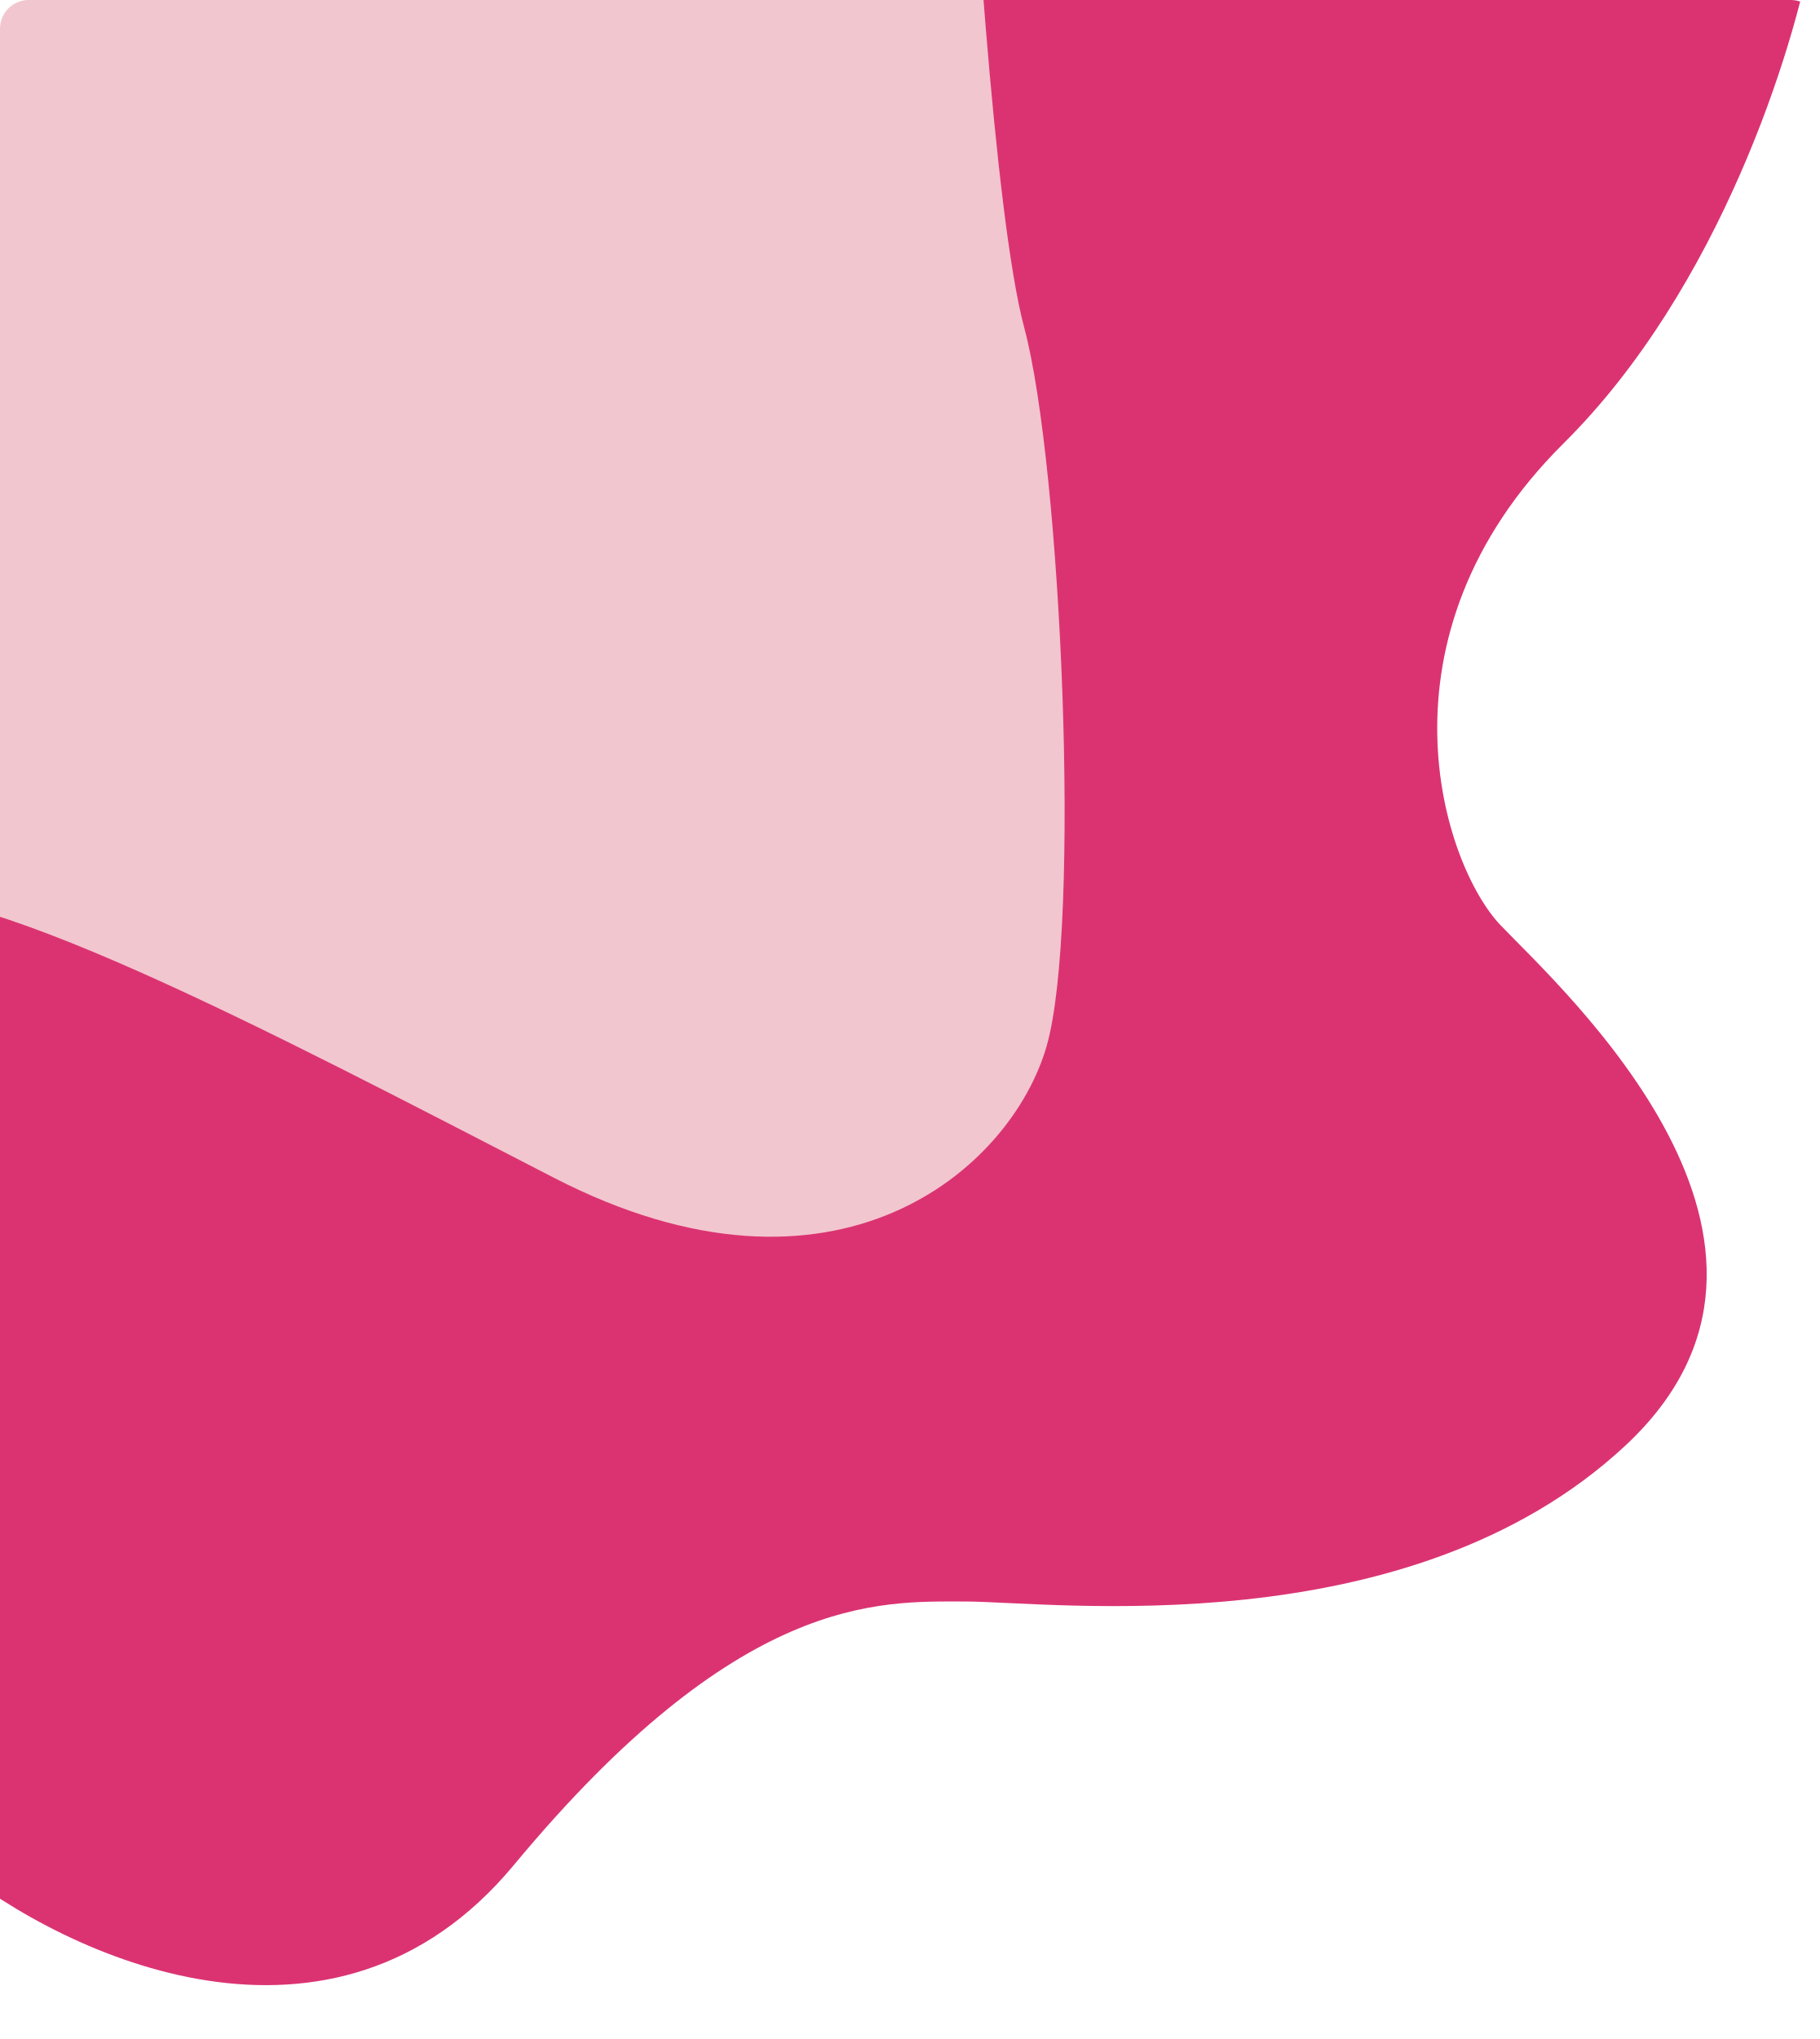
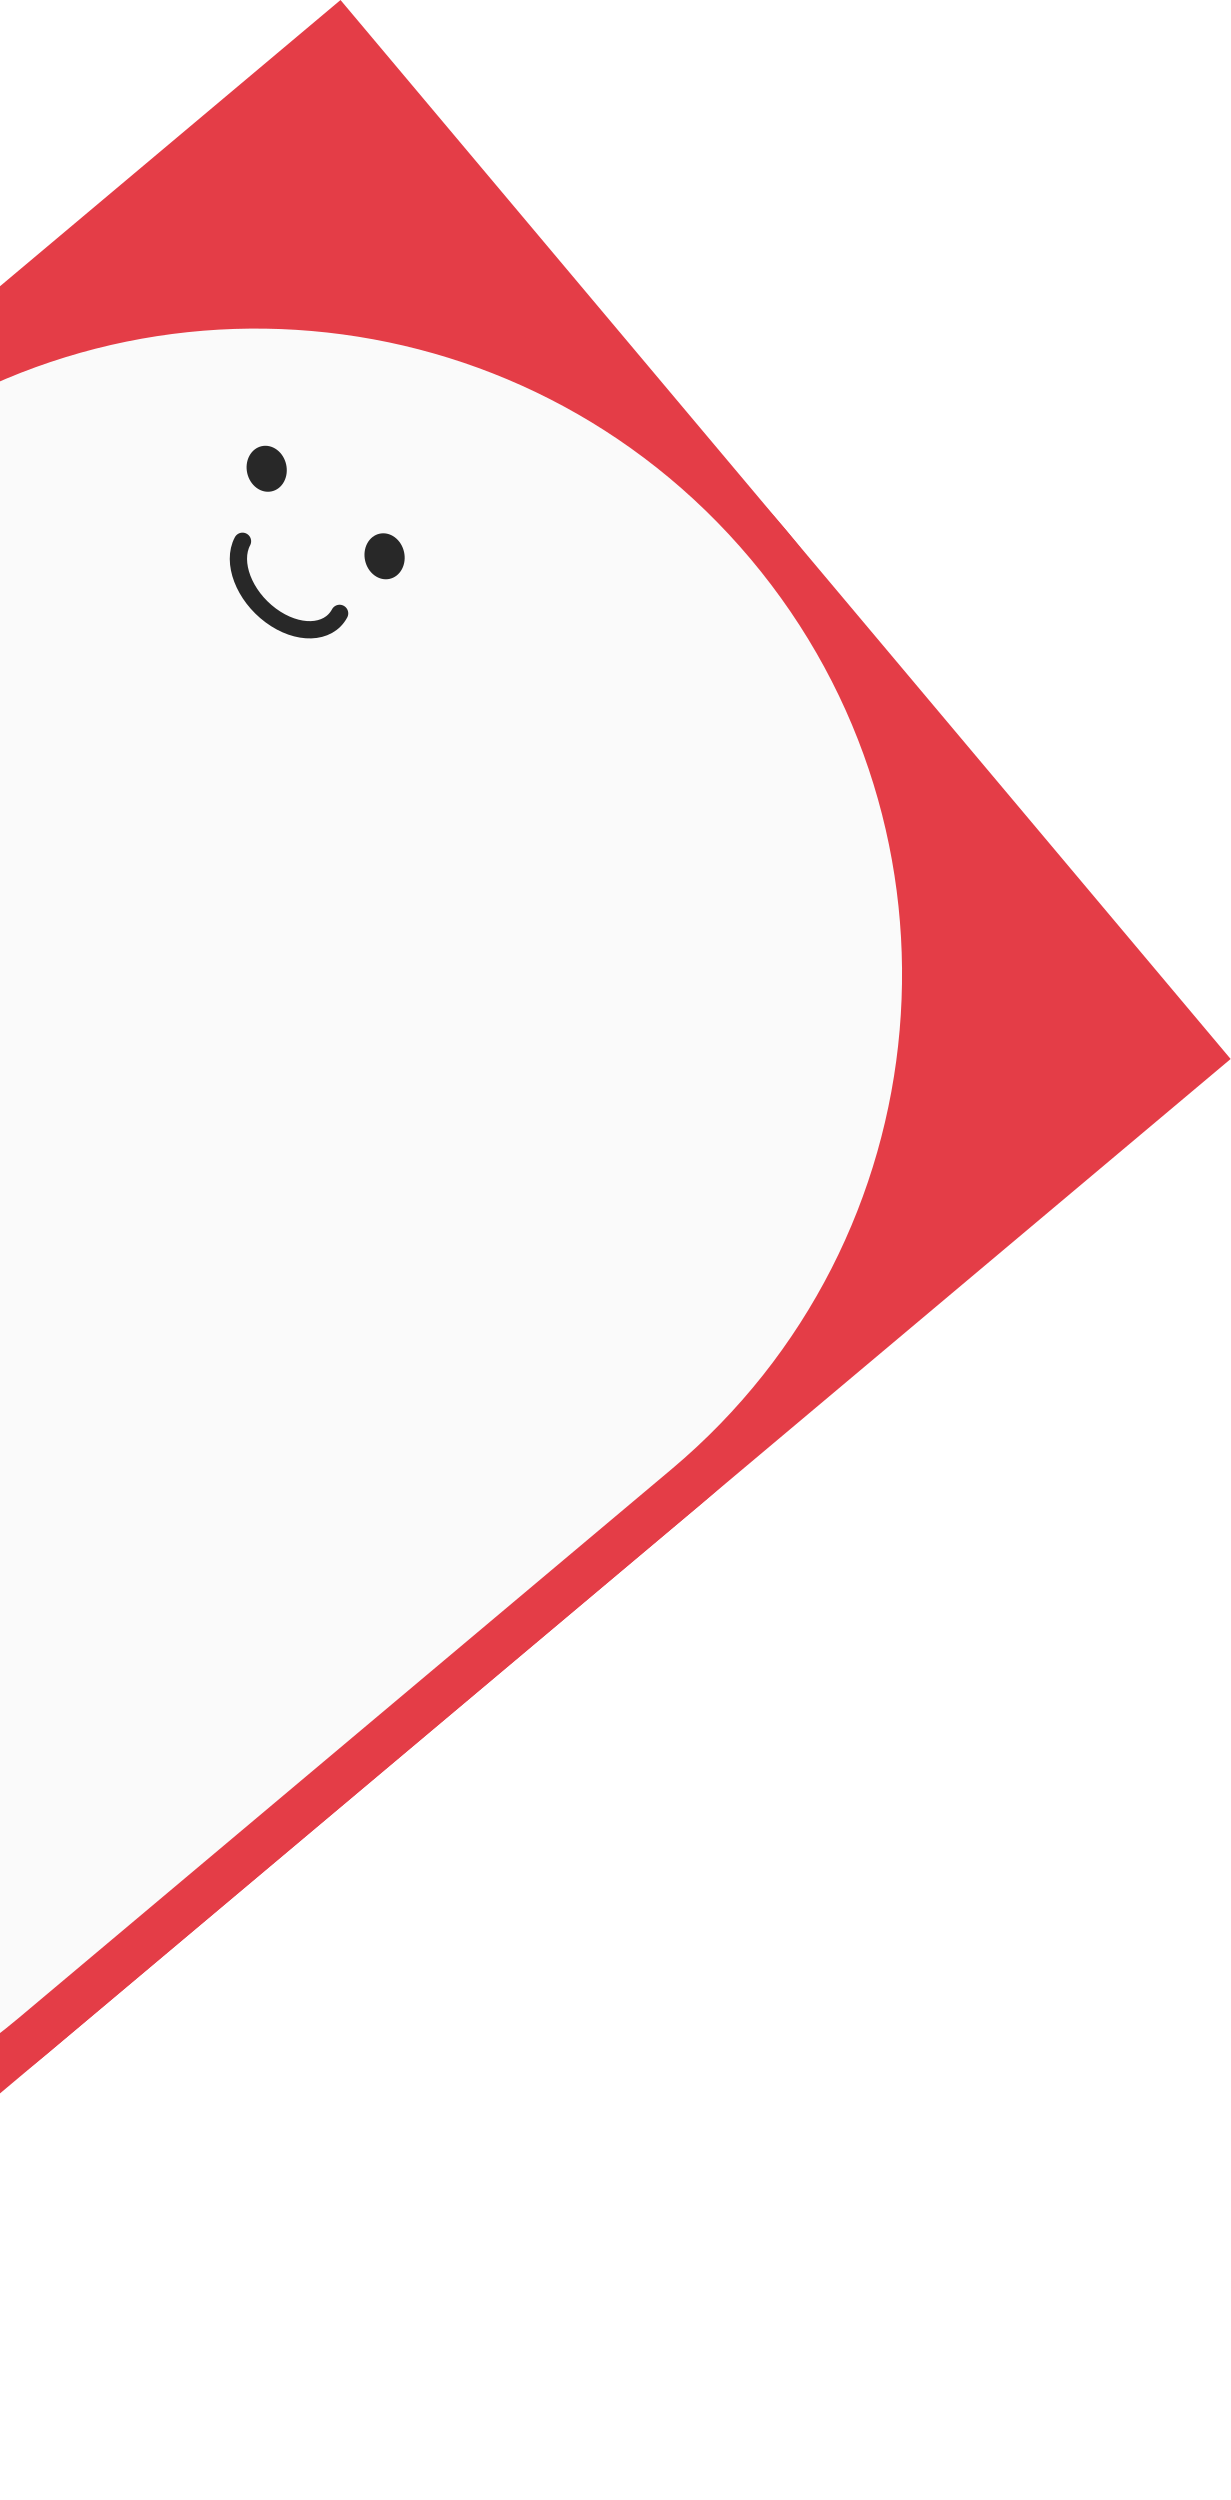
- <svg xmlns="http://www.w3.org/2000/svg" width="507" height="568" viewBox="0 0 507 568" fill="none">
-   <mask id="mask0_101_63" style="mask-type:alpha" maskUnits="userSpaceOnUse" x="0" y="0" width="507" height="568">
-     <path d="M0 8C0 3.582 3.582 0 8 0H499C503.418 0 507 3.582 507 8V568H0V8Z" fill="#1A1837" />
-   </mask>
-   <g mask="url(#mask0_101_63)">
-     <path d="M435.679 123.487C479.252 80.266 500.049 13.151 505 -15.004V-71.313L-2.335 -93L-13 519.556C18.105 544.794 92.885 580.126 143.162 519.556C206.007 443.842 244.857 446.125 268.853 446.125C292.849 446.125 392.259 459.061 452.819 402.752C513.379 346.442 435.679 276.055 418.159 257.793C402.094 241.048 381.213 177.514 435.679 123.487Z" fill="#DB3372" />
-     <path d="M285.376 91.236C277.034 60.104 270.746 -40.493 268.645 -86.9L-122.993 -67.633L-37.743 250.524C-11.487 241.234 75.928 287.703 154.393 328.115C232.858 368.526 281.805 325.745 291.648 291.337C301.252 257.764 295.803 130.151 285.376 91.236Z" fill="#F2C6CE" />
-   </g>
+ <svg xmlns="http://www.w3.org/2000/svg" width="323" height="656" viewBox="0 0 323 656" fill="none">
+   <rect x="322.919" y="277.879" width="587" height="363" transform="rotate(139.951 322.919 277.879)" fill="#E43D47" />
+   <rect x="314.465" y="277.147" width="575" height="351" rx="175.5" transform="rotate(139.951 314.465 277.147)" fill="#FAFAFA" stroke="#E43D47" stroke-width="12" />
+   <circle cx="5.668" cy="5.668" r="5.668" transform="matrix(-0.802918 -0.596089 -0.470772 0.882255 108.133 144.35)" fill="#282828" />
+   <circle cx="5.668" cy="5.668" r="5.668" transform="matrix(-0.802918 -0.596089 -0.470772 0.882255 77.1982 121.384)" fill="#282828" />
+   <path d="M63.632 142.03C60.685 147.554 64.001 156.266 71.038 161.491C78.075 166.715 86.169 166.473 89.116 160.95" stroke="#282828" stroke-width="4.534" stroke-linecap="round" />
</svg>
